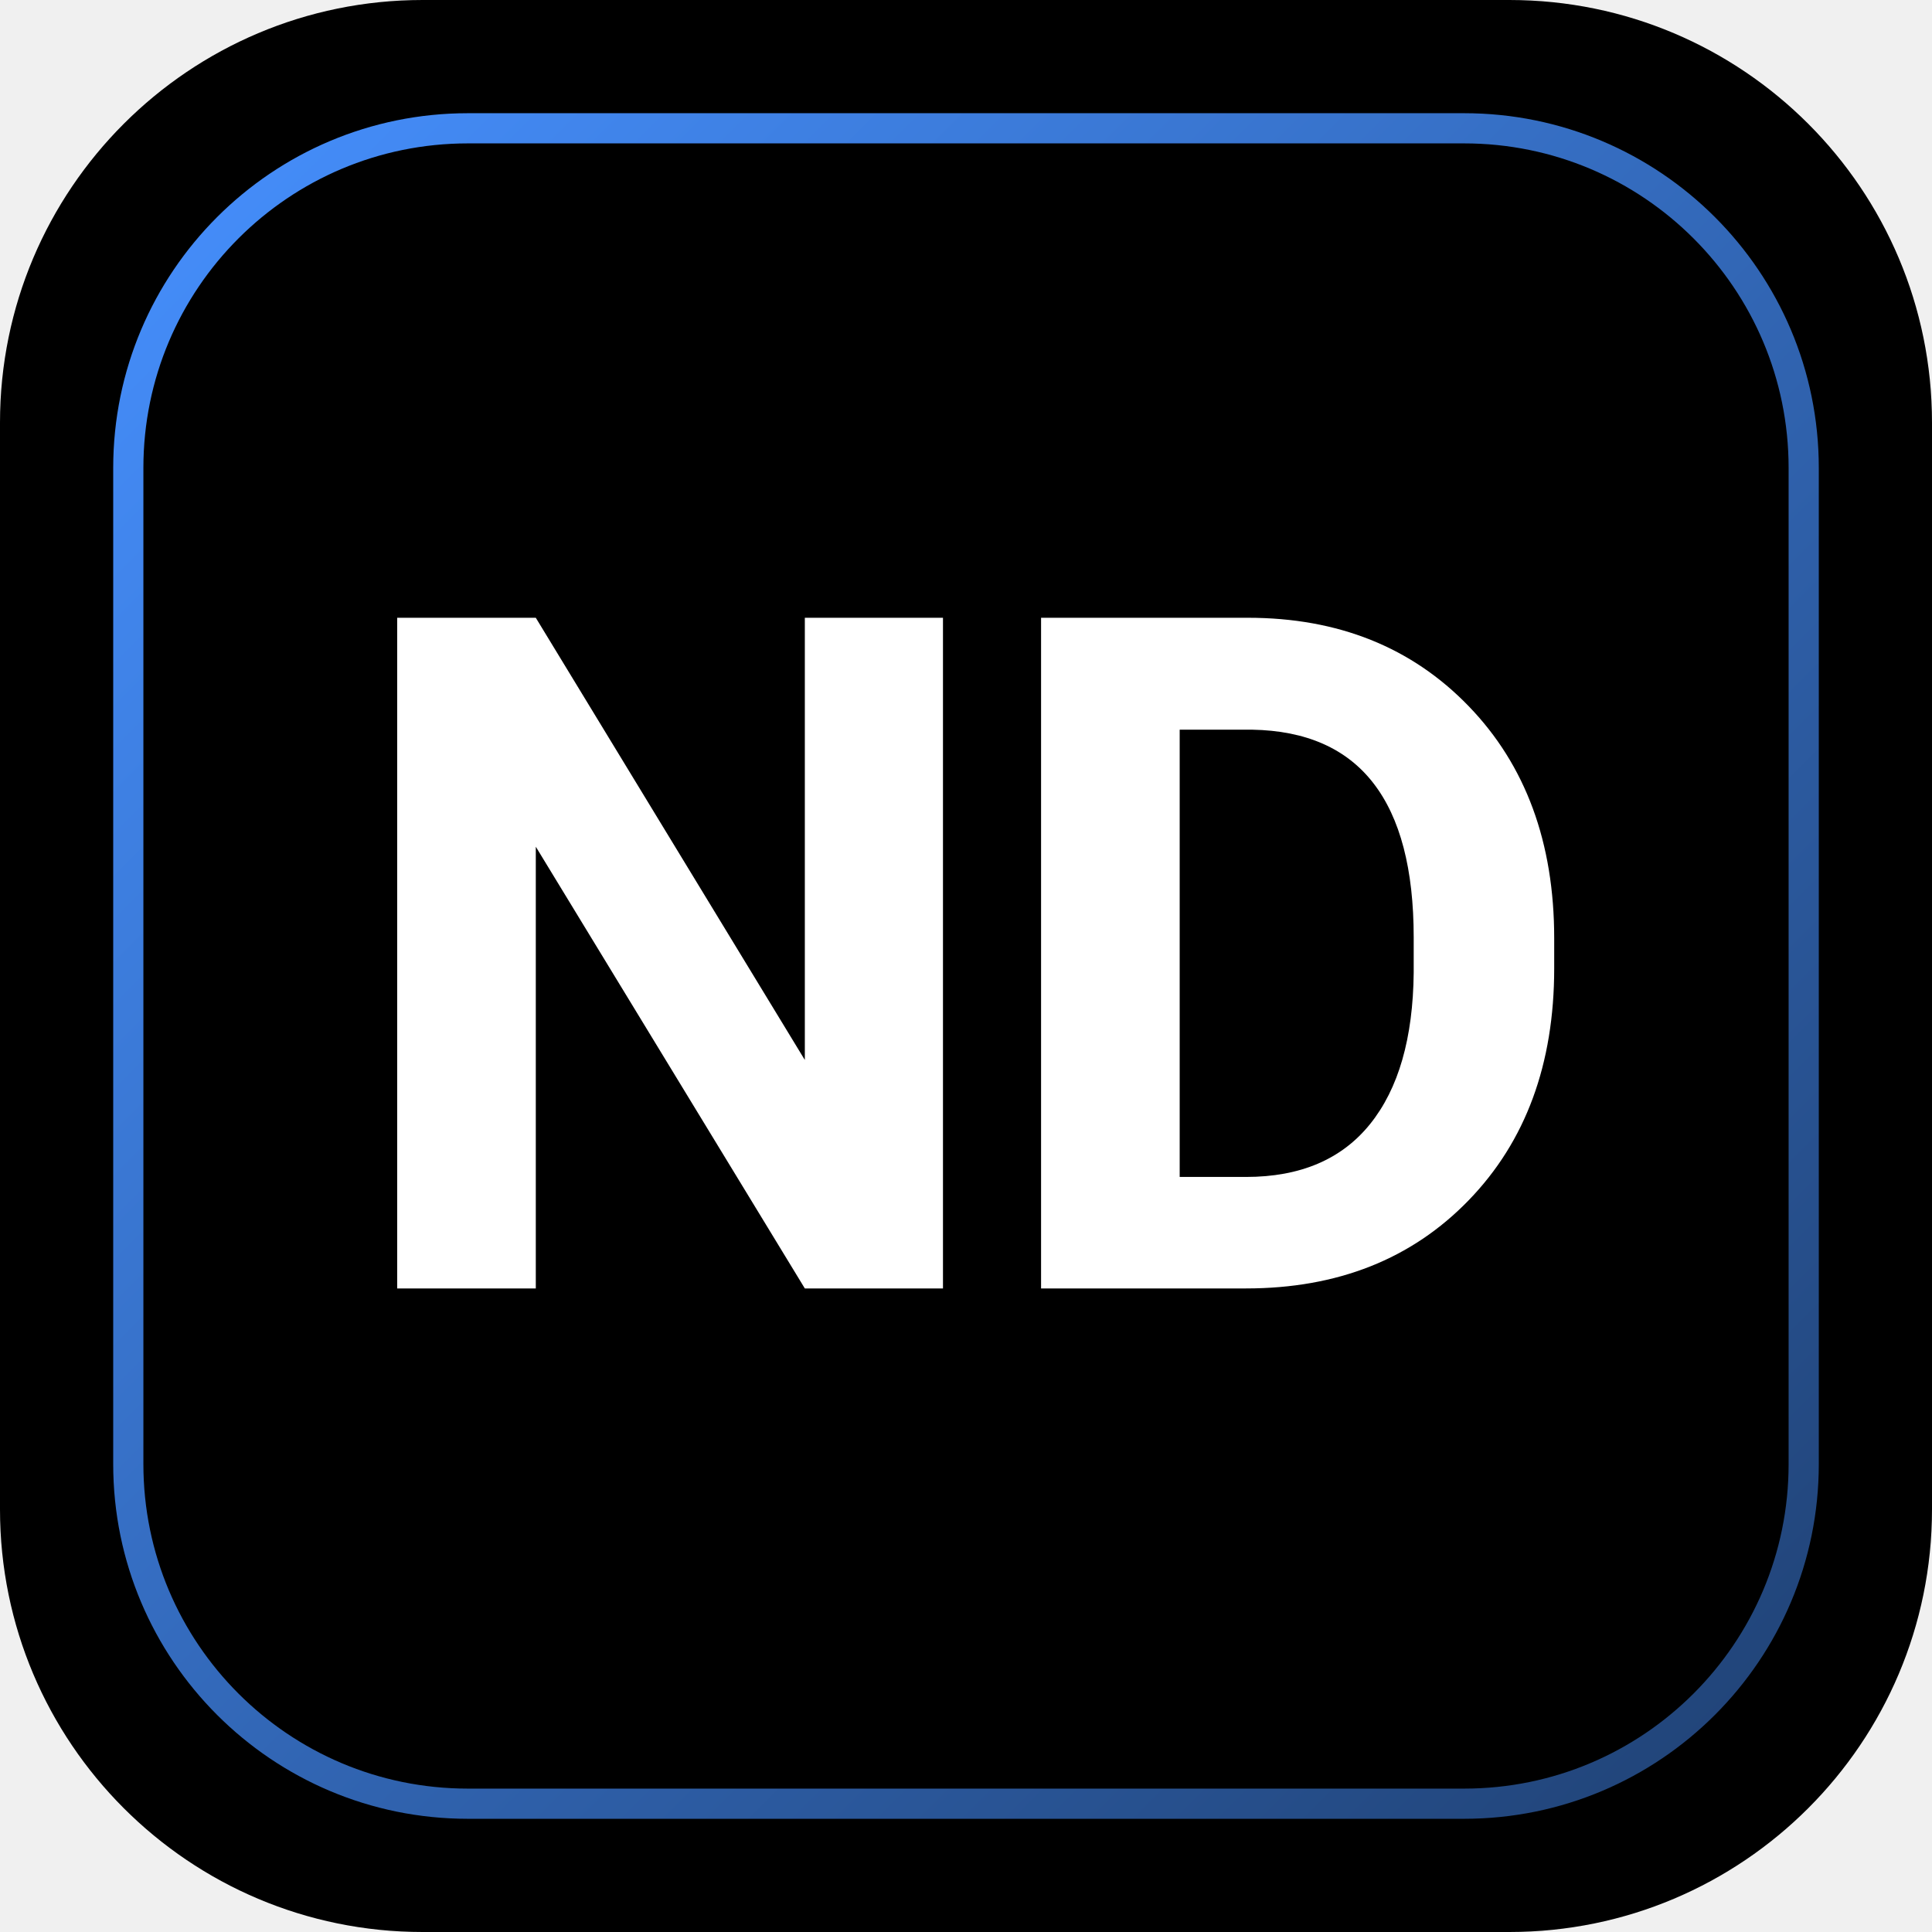
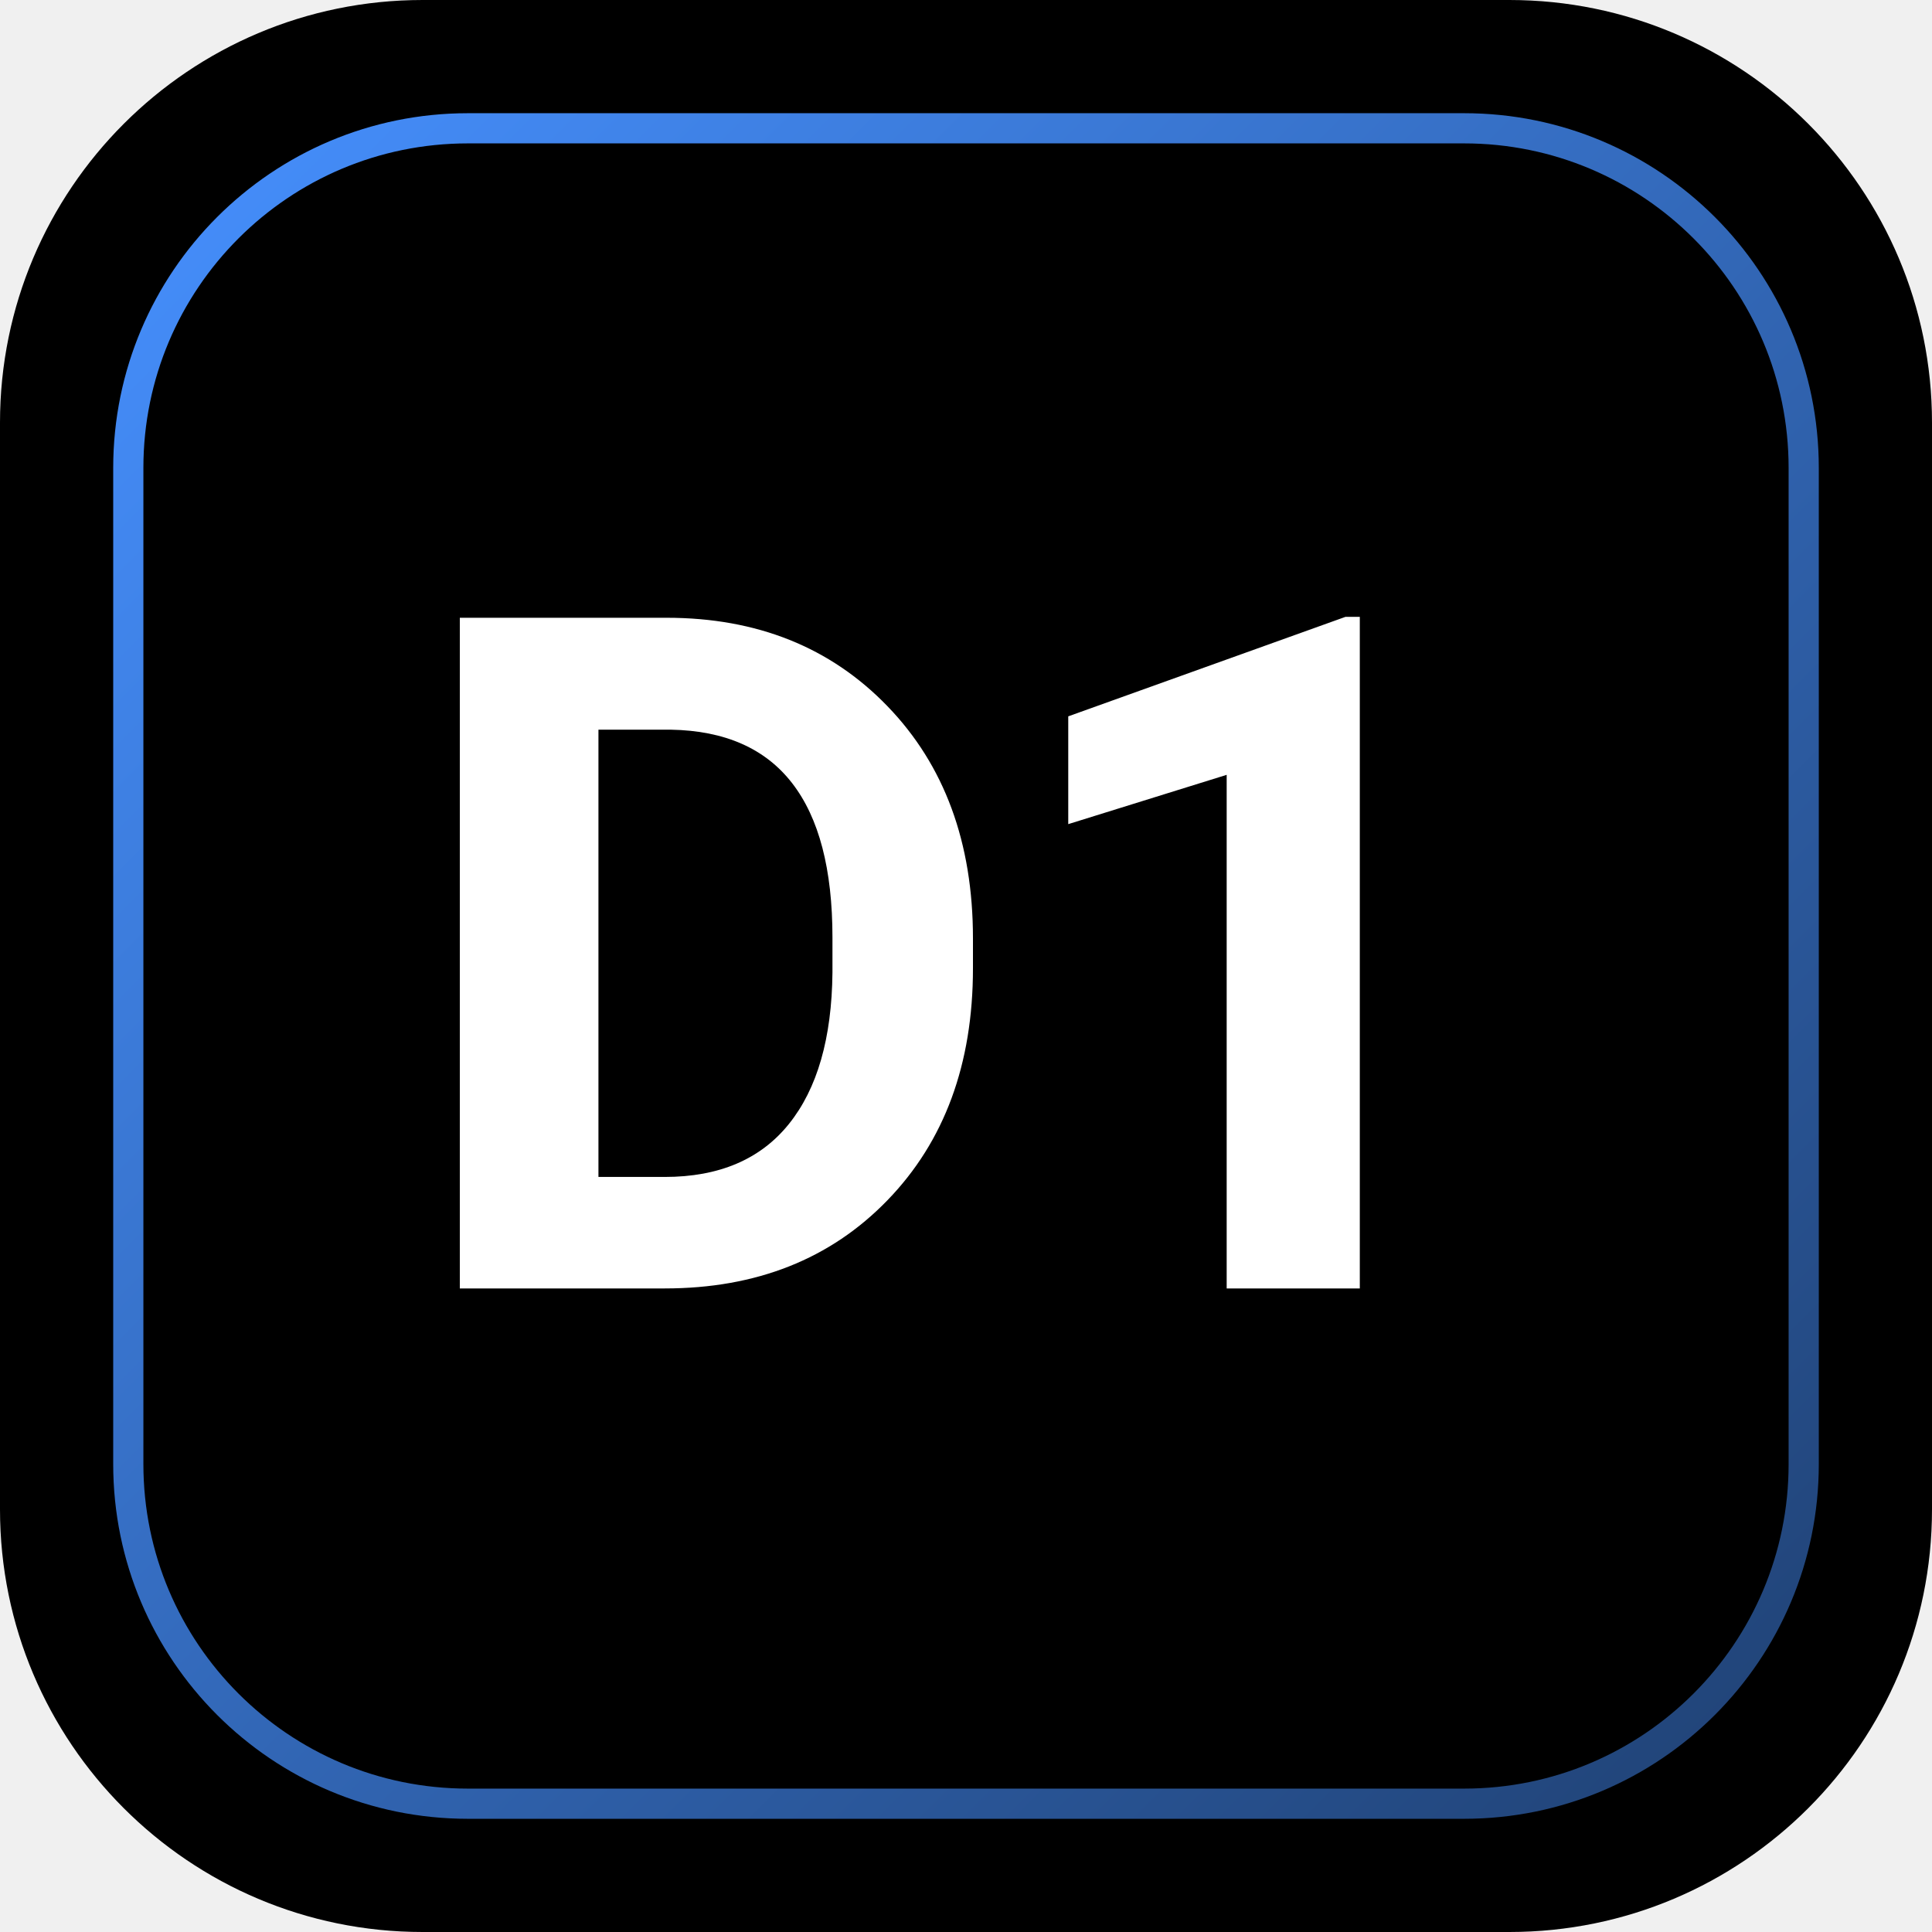
<svg xmlns="http://www.w3.org/2000/svg" width="512" height="512" viewBox="0 0 512 512">
  <defs>
    <linearGradient id="g" x1="0" y1="0" x2="1" y2="1">
      <stop offset="0%" stop-color="#4690FF" />
      <stop offset="100%" stop-color="#4690FF" stop-opacity="0.45" />
    </linearGradient>
  </defs>
  <rect width="512" height="512" rx="112" fill="#000000" />
  <rect x="34" y="34" width="444" height="444" rx="90" fill="none" stroke="url(#g)" stroke-width="8" />
-   <text x="256" y="256" font-family="-apple-system, 'Segoe UI', Roboto, Helvetica, Arial, sans-serif" font-size="250" font-weight="700" fill="#FFFFFF" text-anchor="middle" dominant-baseline="central" letter-spacing="-6">ND</text>
+   <text x="256" y="256" font-family="-apple-system, 'Segoe UI', Roboto, Helvetica, Arial, sans-serif" font-size="250" font-weight="700" fill="#FFFFFF" text-anchor="middle" dominant-baseline="central" letter-spacing="-6">D1</text>
</svg>
